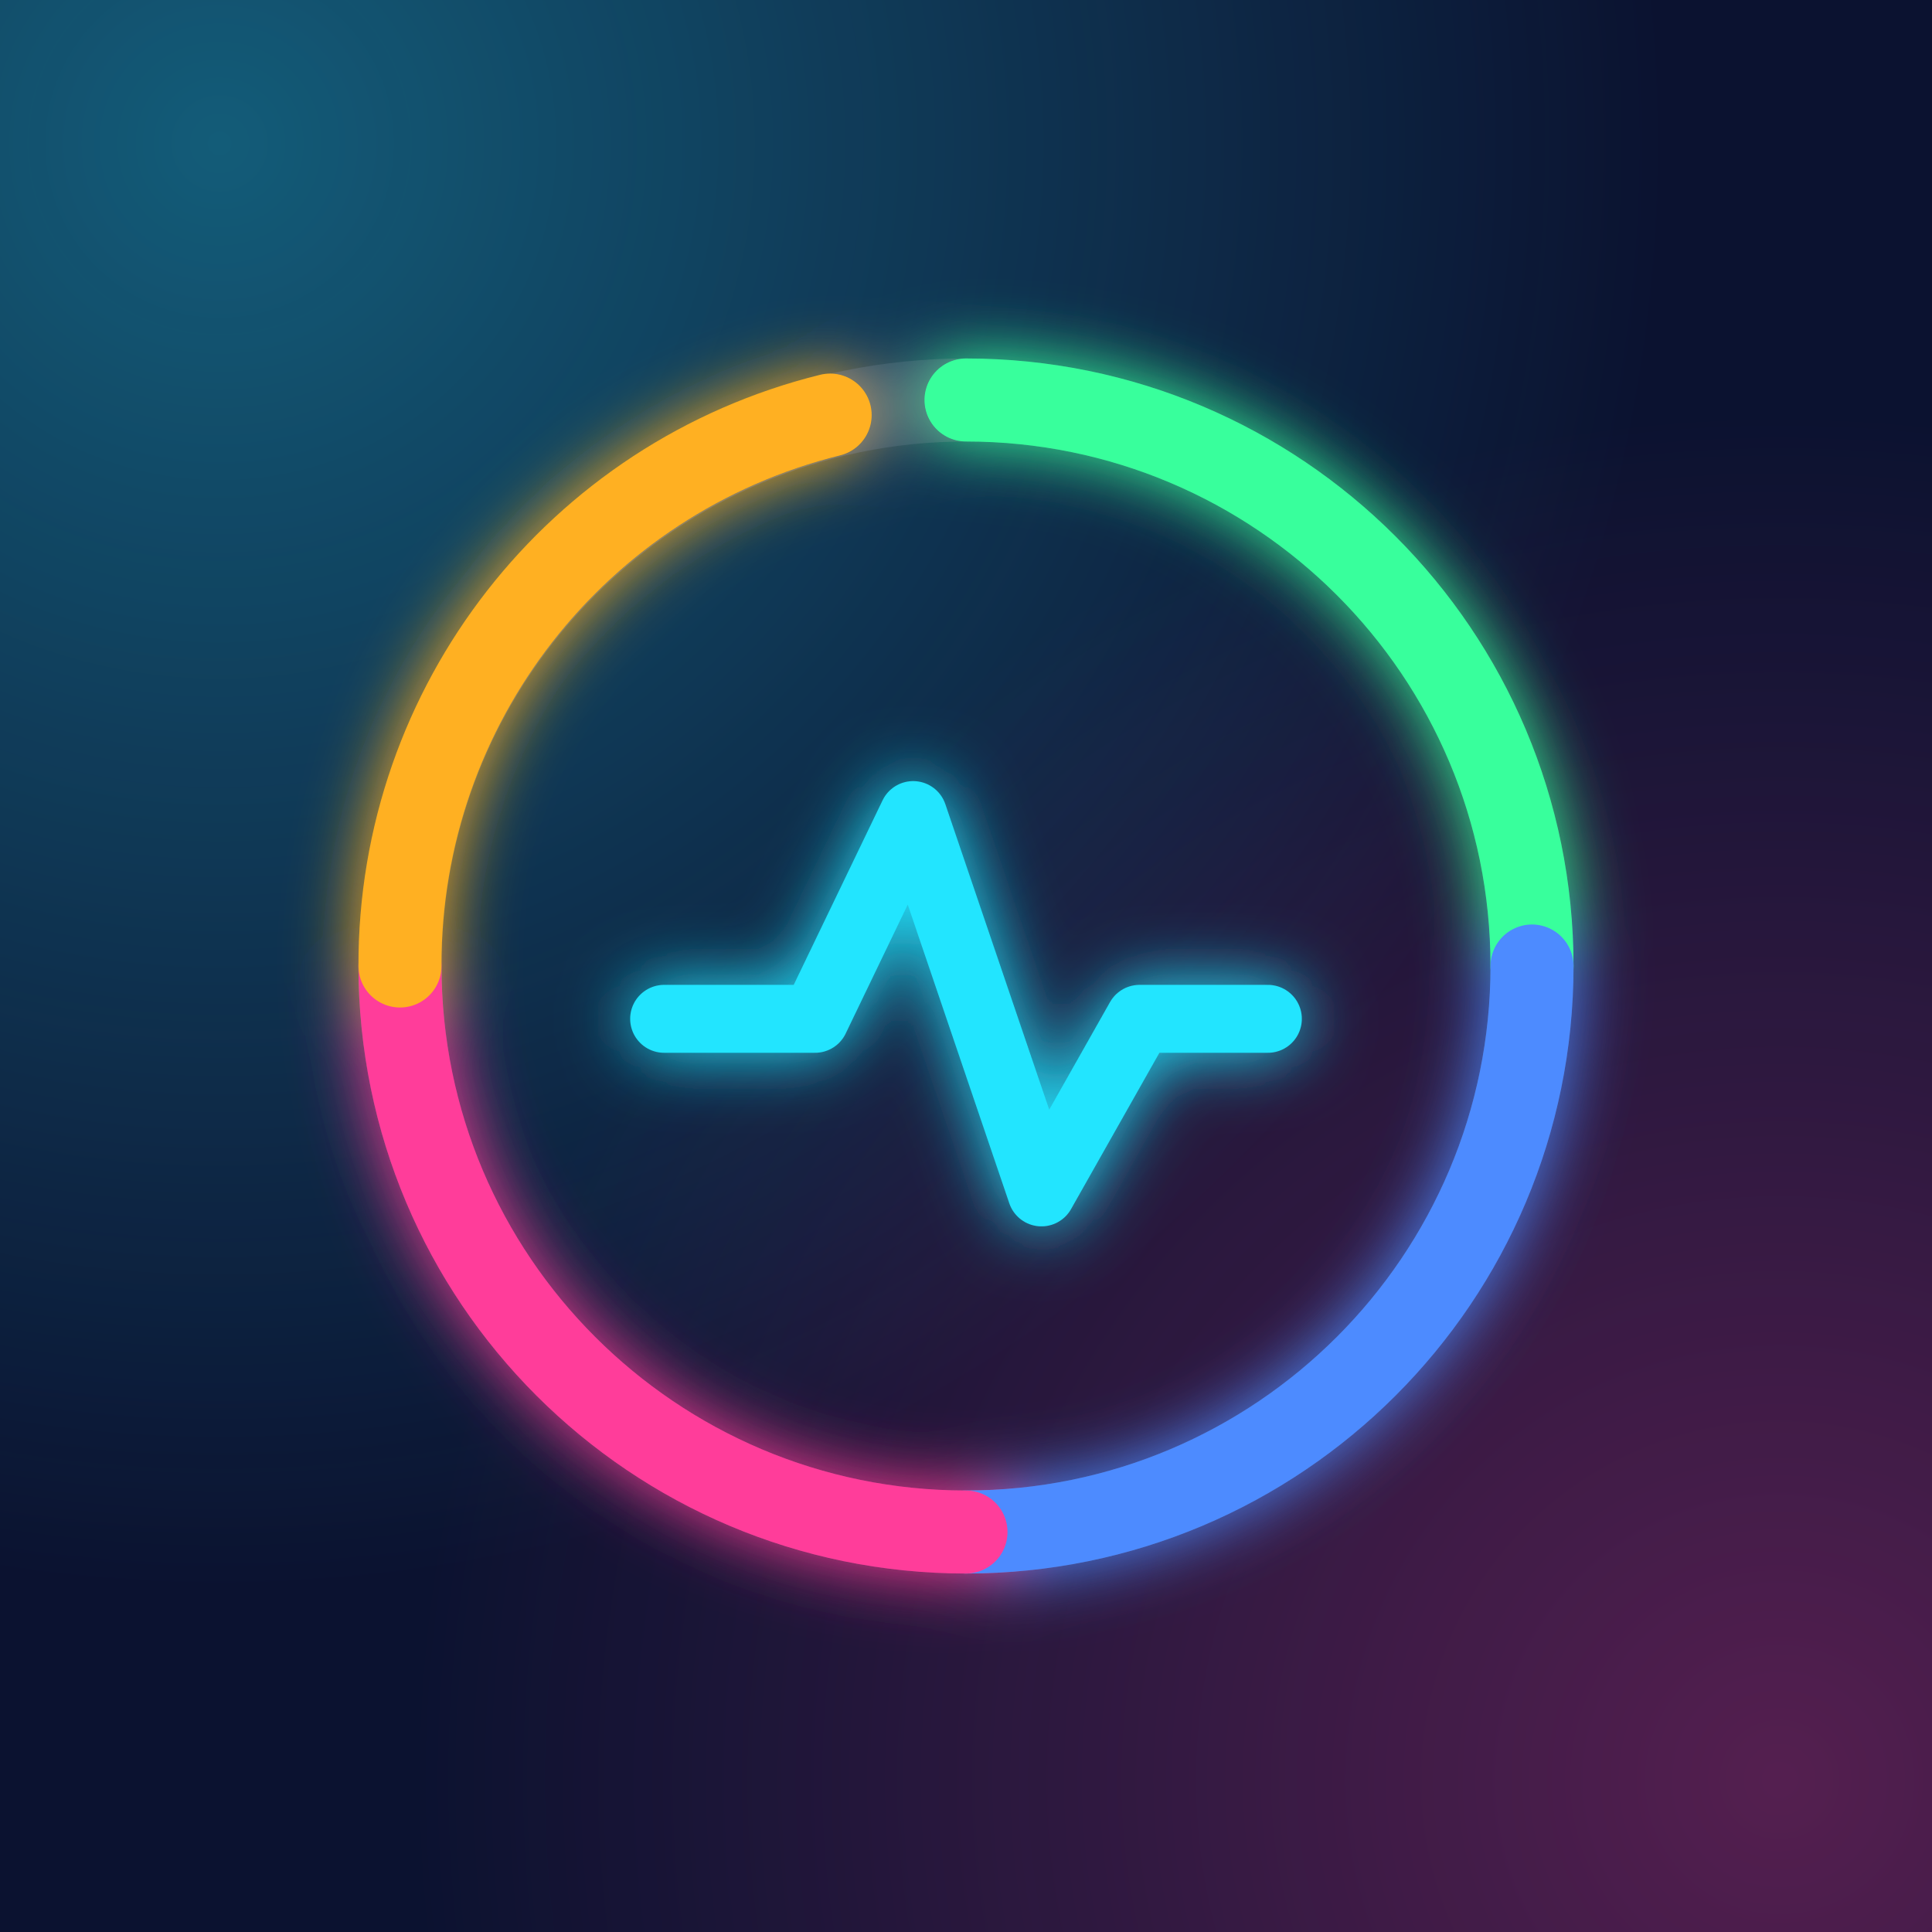
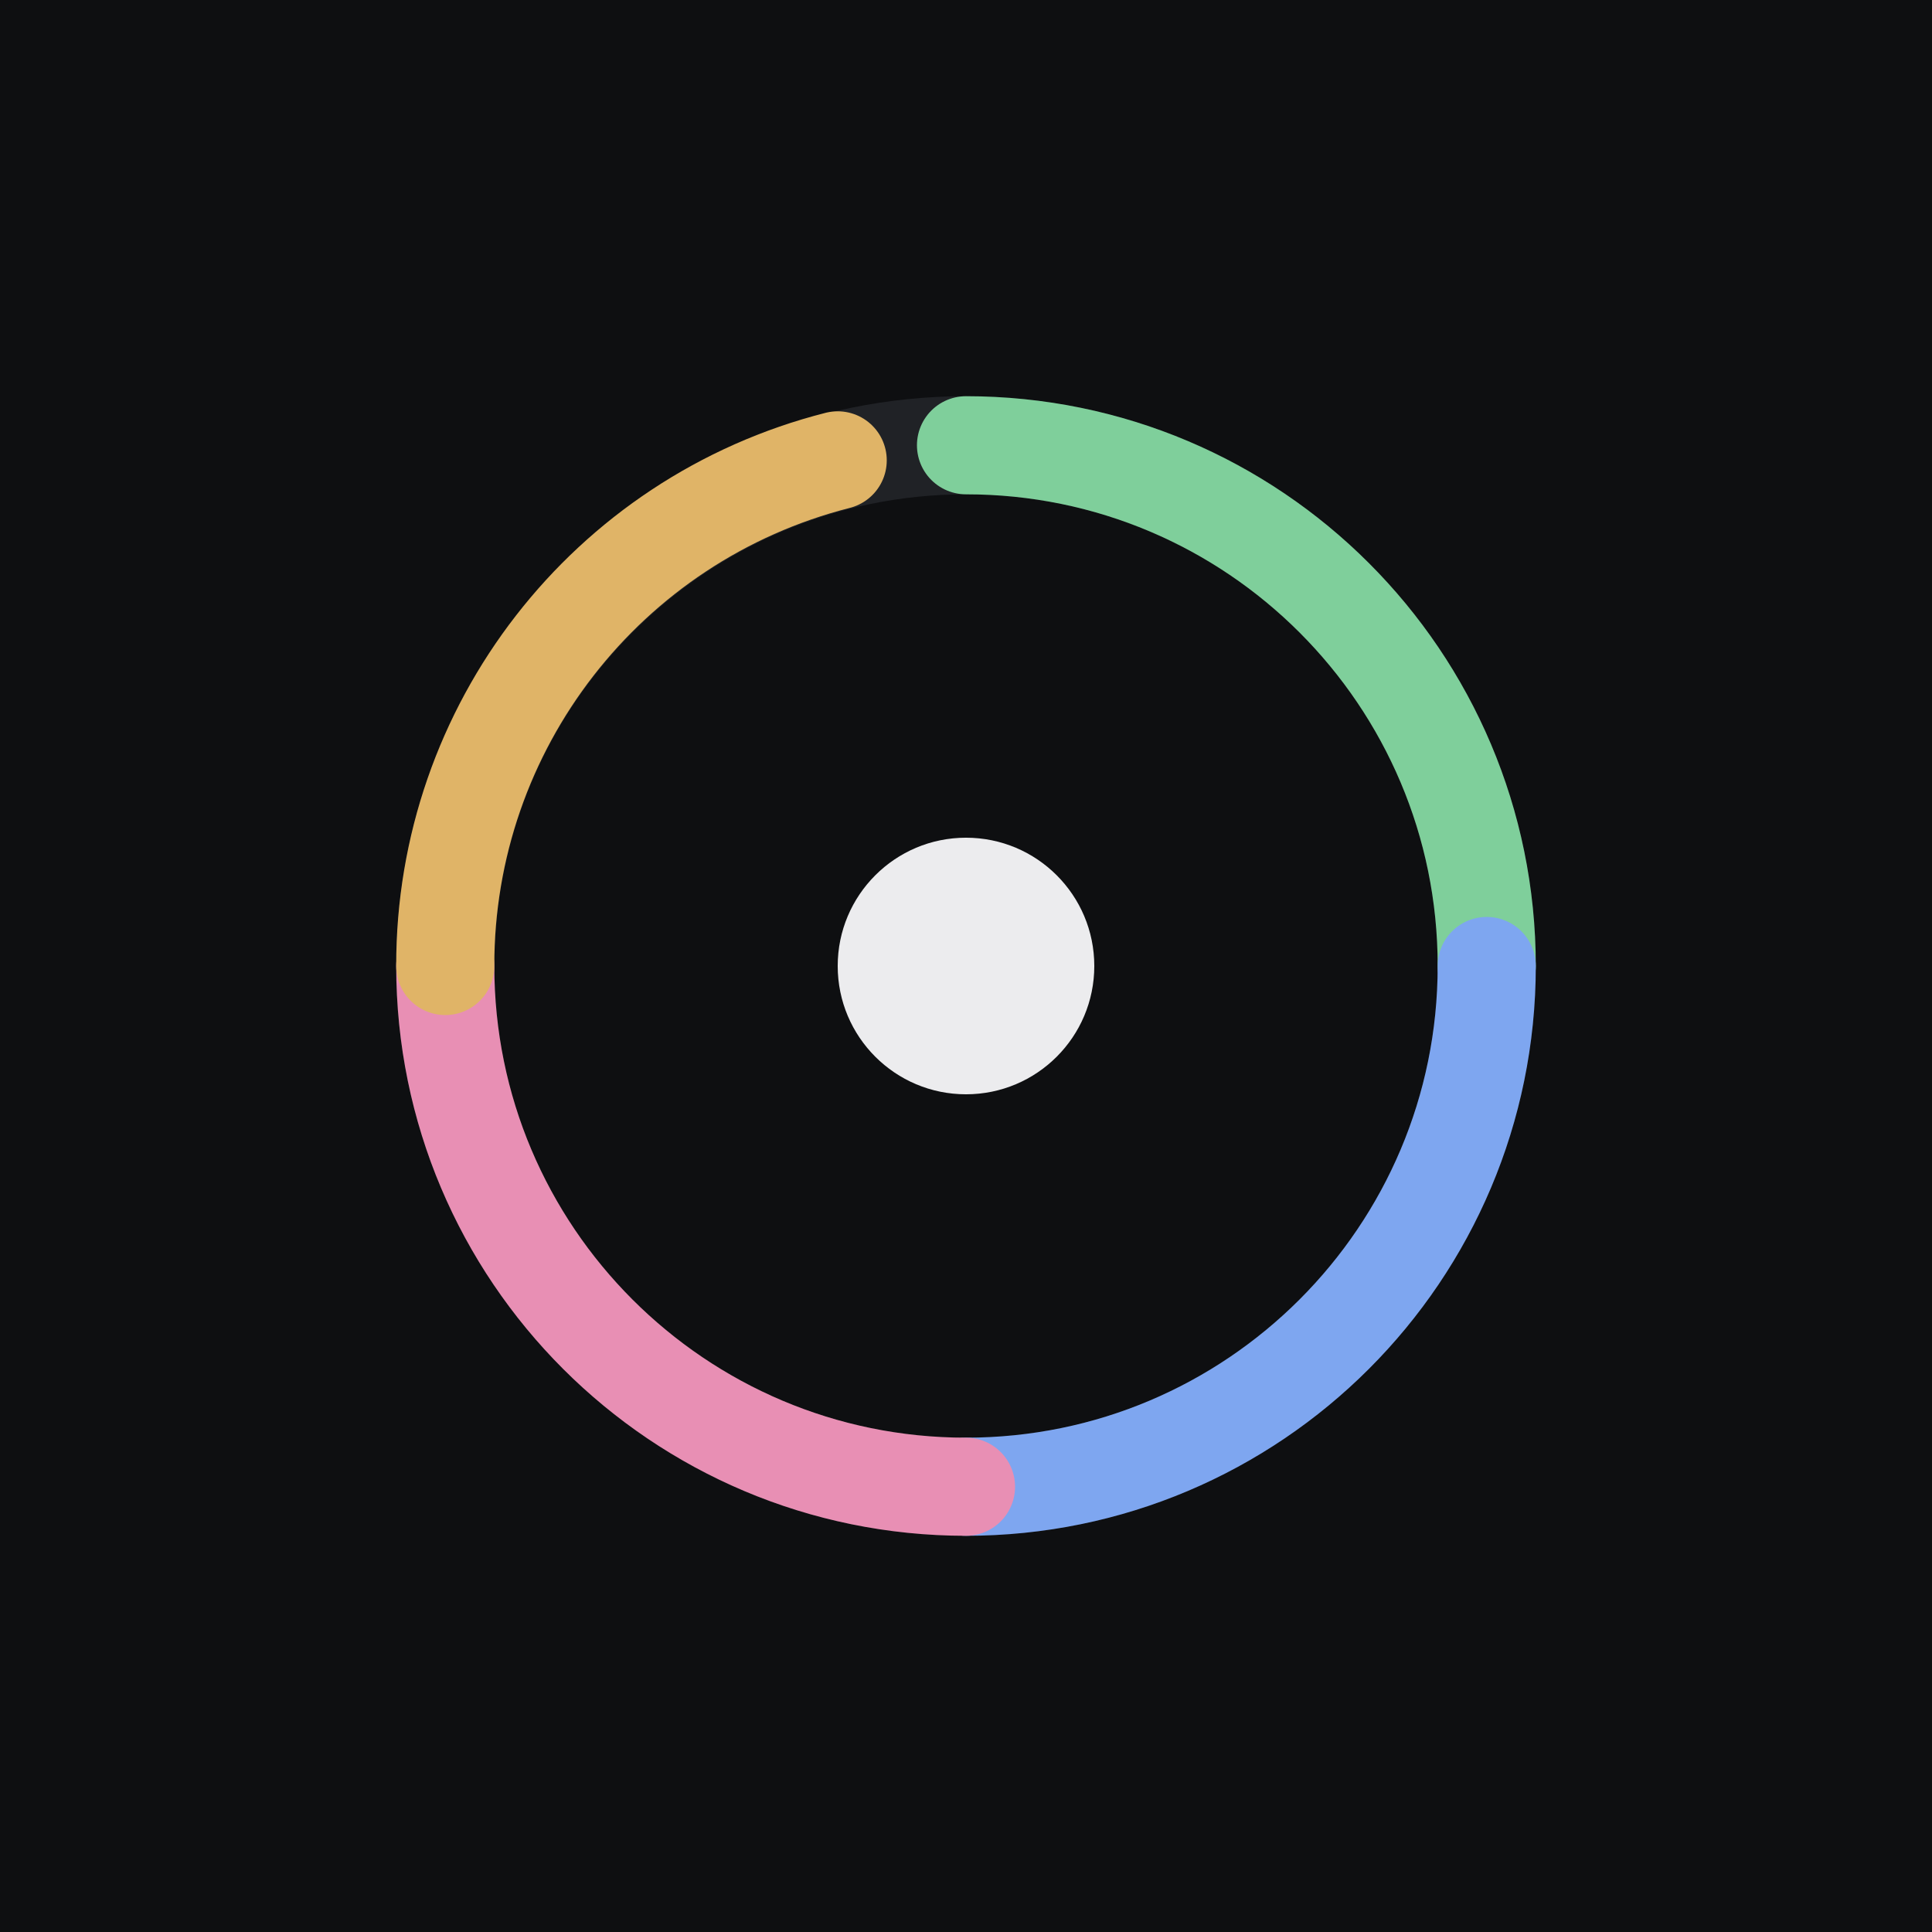
<svg xmlns="http://www.w3.org/2000/svg" viewBox="0 0 512 512">
-   <defs>
-     <radialGradient id="g1" cx="0" cy="0" r="1" gradientTransform="translate(60 40) scale(380)" gradientUnits="userSpaceOnUse">
-       <stop offset="0" stop-color="#22e5ff" stop-opacity=".35" />
-       <stop offset="1" stop-color="#22e5ff" stop-opacity="0" />
-     </radialGradient>
-     <radialGradient id="g2" cx="0" cy="0" r="1" gradientTransform="translate(470 470) scale(360)" gradientUnits="userSpaceOnUse">
-       <stop offset="0" stop-color="#ff3d9a" stop-opacity=".3" />
-       <stop offset="1" stop-color="#ff3d9a" stop-opacity="0" />
-     </radialGradient>
-     <filter id="glow" x="-30%" y="-30%" width="160%" height="160%">
-       <feGaussianBlur stdDeviation="9" result="b" />
-       <feMerge>
-         <feMergeNode in="b" />
-         <feMergeNode in="SourceGraphic" />
-       </feMerge>
-     </filter>
-   </defs>
-   <rect width="512" height="512" fill="#0b1230" />
-   <rect width="512" height="512" fill="url(#g1)" />
-   <rect width="512" height="512" fill="url(#g2)" />
-   <g filter="url(#glow)" fill="none" stroke-linecap="round" stroke-width="22">
-     <circle cx="256" cy="256" r="150" stroke="#ffffff" stroke-opacity=".08" />
-     <path d="M256 106 A150 150 0 0 1 406 256" stroke="#39ff9c" />
-     <path d="M406 256 A150 150 0 0 1 256 406" stroke="#4d8bff" />
-     <path d="M256 406 A150 150 0 0 1 106 256" stroke="#ff3d9a" />
-     <path d="M106 256 A150 150 0 0 1 220 110" stroke="#ffb020" />
-     <path d="M176 270 l40 0 l26 -54 l34 100 l26 -46 l34 0" stroke="#22e5ff" stroke-width="18" stroke-linejoin="round" />
+   <rect width="512" height="512" fill="#0e0f11" />
+   <g fill="none" stroke-linecap="round" stroke-width="26">
+     <circle cx="256" cy="256" r="138" stroke="#202226" />
+     <path d="M256 118 A138 138 0 0 1 394 256" stroke="#7fcf9b" />
+     <path d="M394 256 A138 138 0 0 1 256 394" stroke="#7ea6f0" />
+     <path d="M256 394 A138 138 0 0 1 118 256" stroke="#e88fb4" />
+     <path d="M118 256 A138 138 0 0 1 222 122" stroke="#e0b467" />
  </g>
+   <circle cx="256" cy="256" r="34" fill="#ececee" />
</svg>
